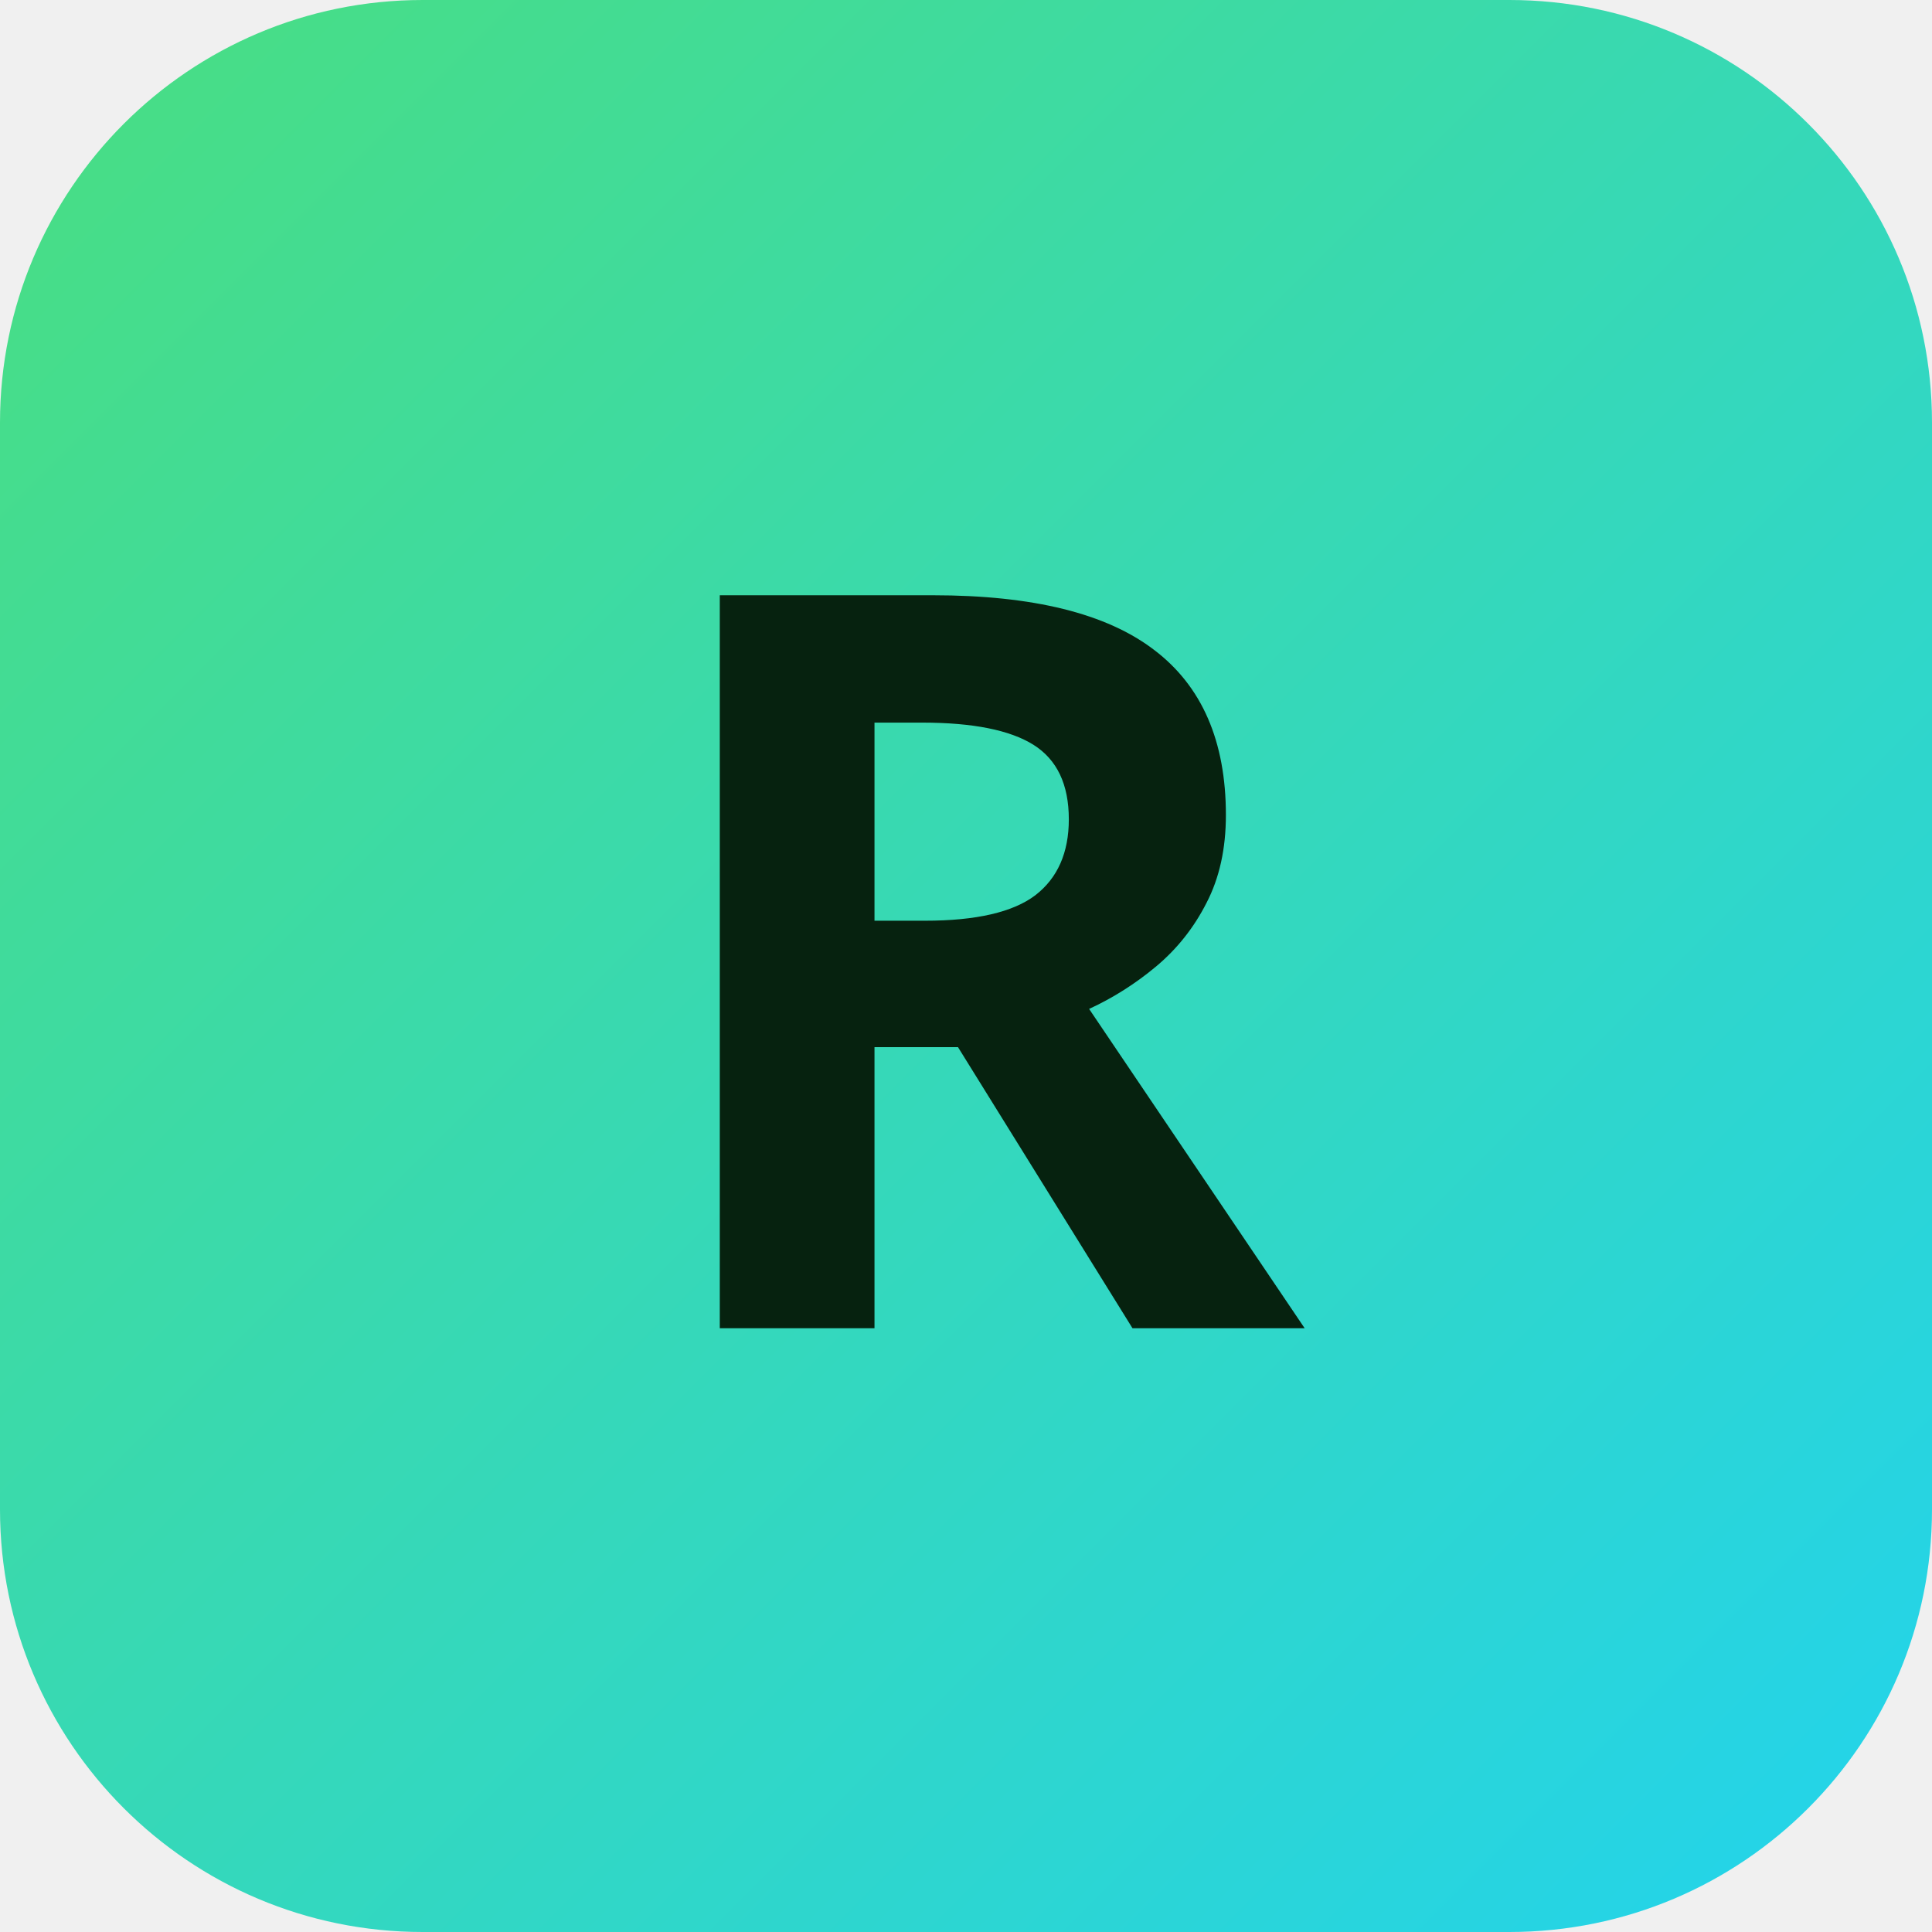
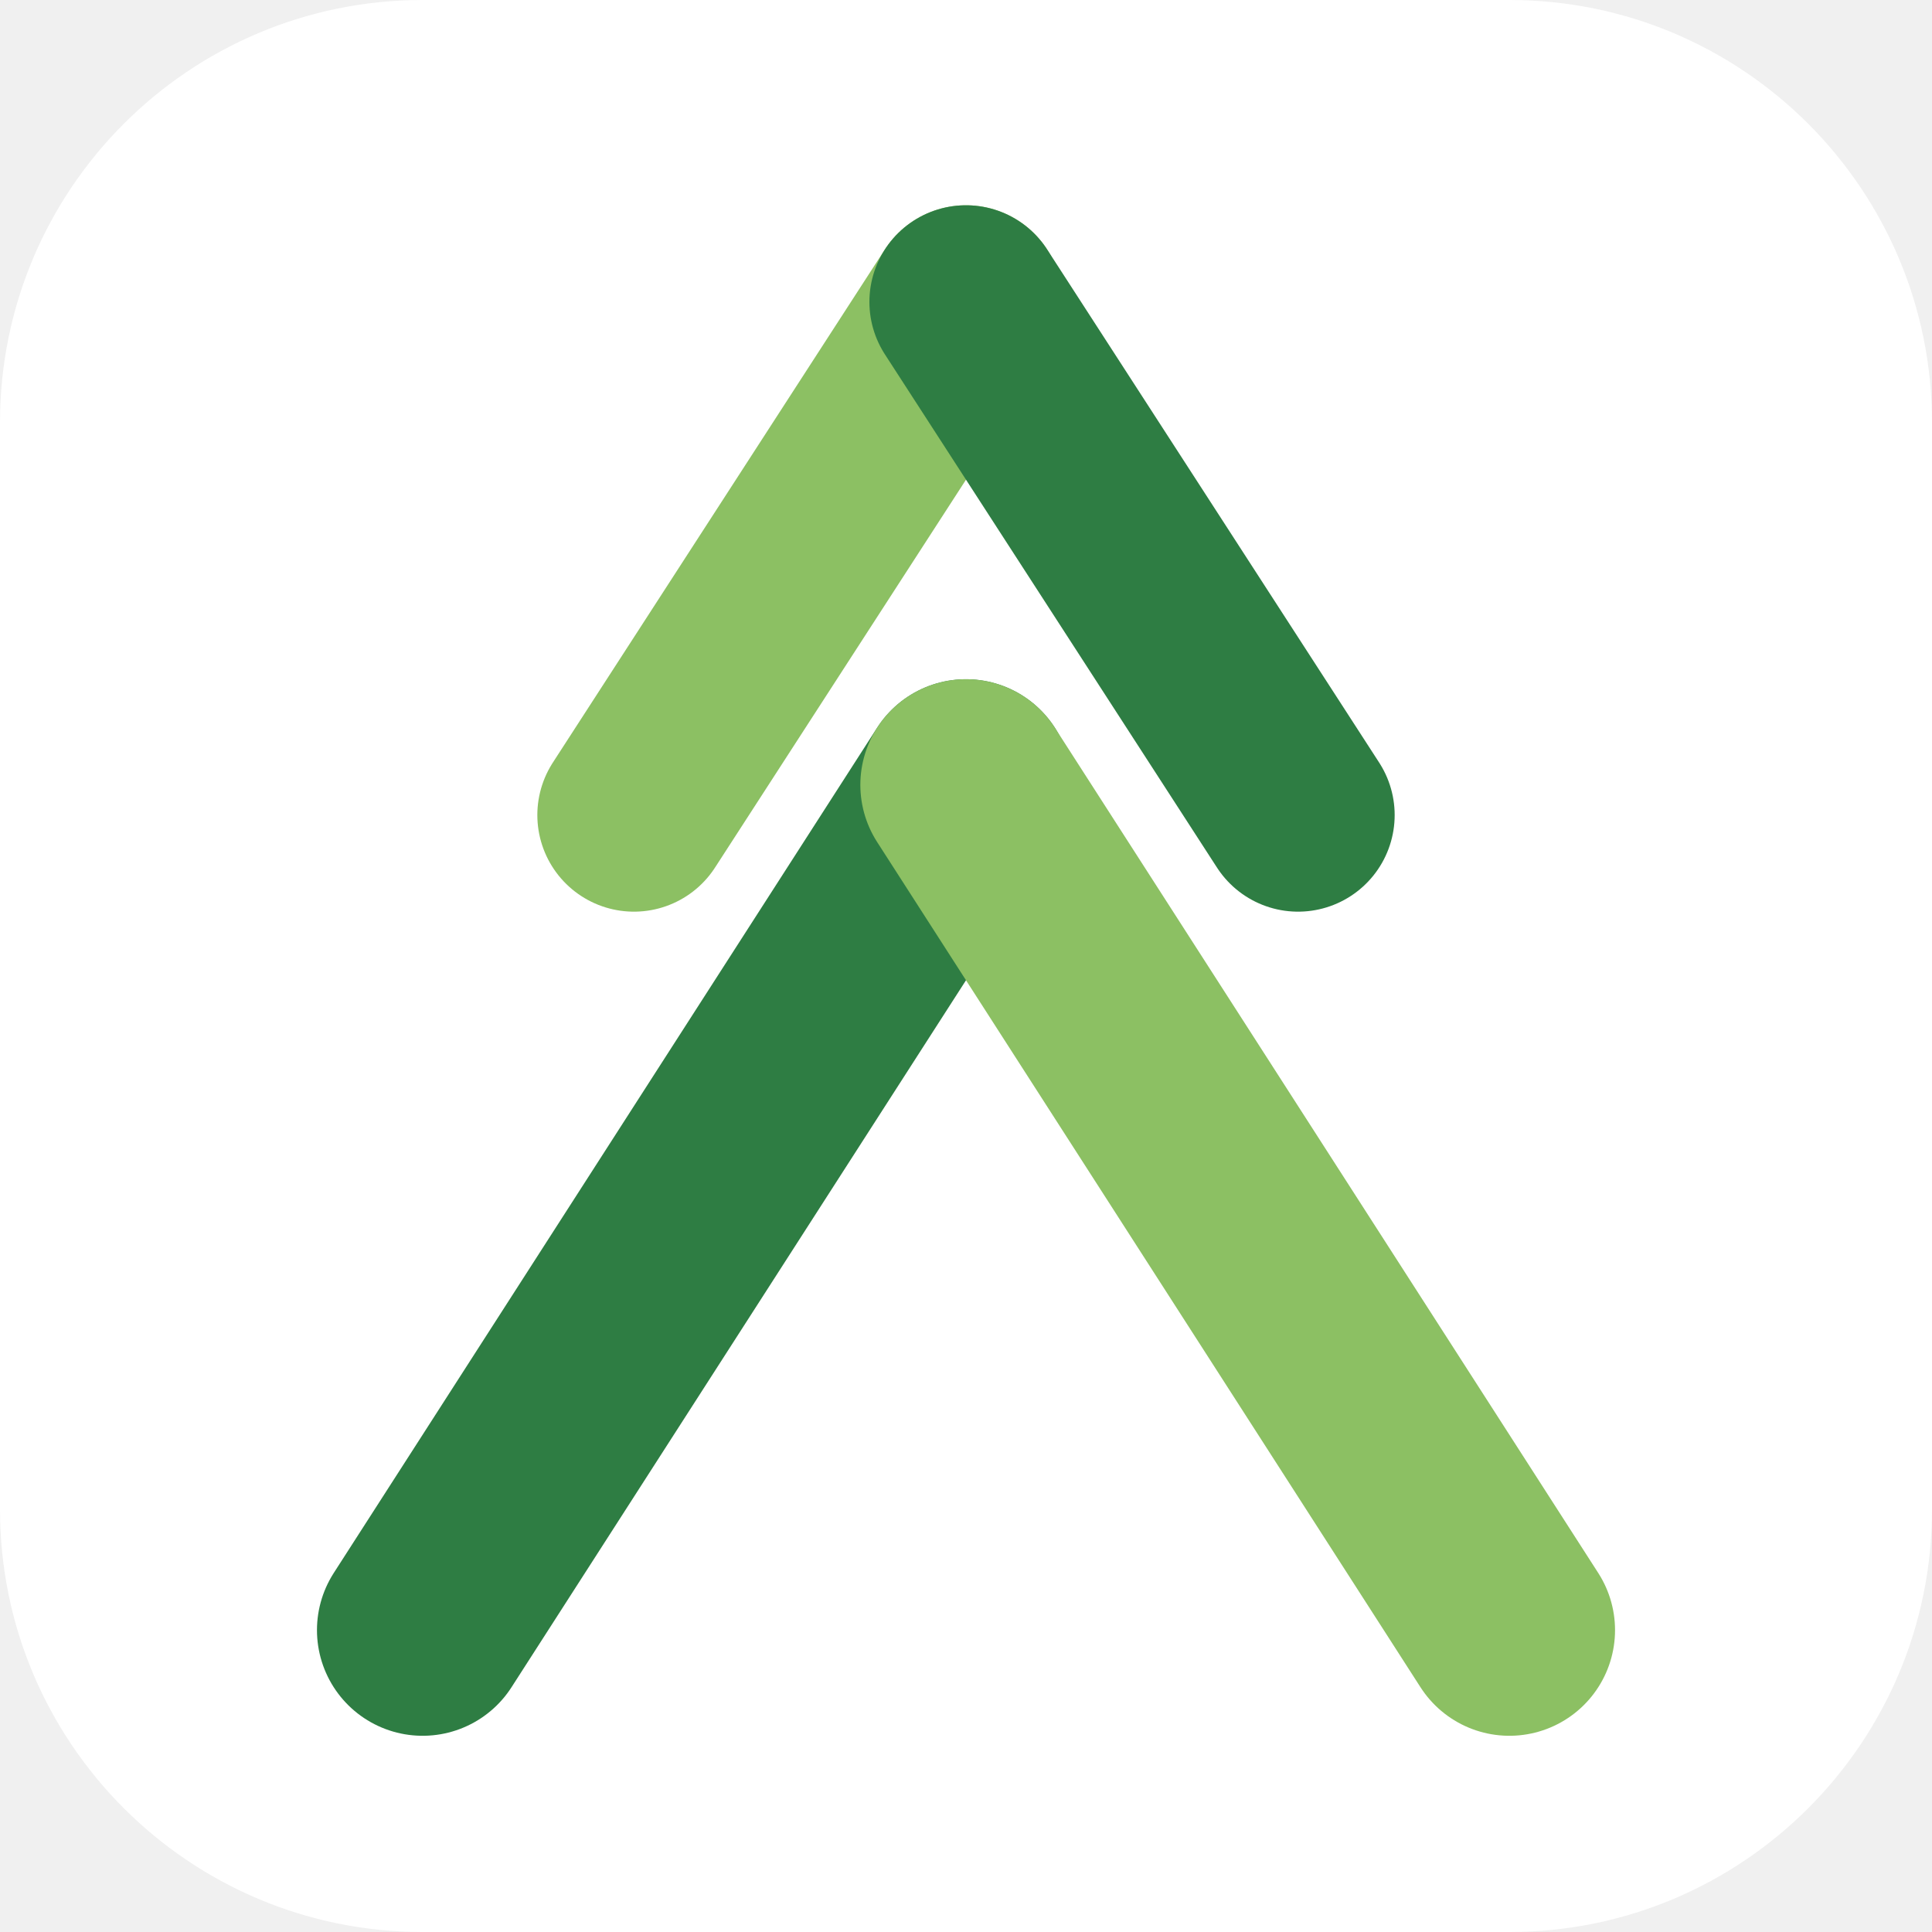
<svg xmlns="http://www.w3.org/2000/svg" viewBox="0 0 64 64">
-   <defs>
-     <linearGradient id="g" x1="0" y1="0" x2="1" y2="1">
-       <stop offset="0" stop-color="#4ade80" />
-       <stop offset="1" stop-color="#22d3ee" />
-     </linearGradient>
-   </defs>
-   <rect width="64" height="64" rx="14" fill="url(#g)" />
-   <text x="32" y="44" text-anchor="middle" font-family="system-ui, sans-serif" font-size="34" font-weight="800" fill="#06220f">R</text>
+   <rect width="64" height="64" rx="14" fill="#ffffff" />
+   <path d="M32 26 L14 54" stroke="#2e7d43" stroke-width="7" stroke-linecap="round" />
+   <path d="M32 26 L50 54" stroke="#8cc063" stroke-width="7" stroke-linecap="round" />
+   <path d="M32 10 L21 27" stroke="#8cc063" stroke-width="6.4" stroke-linecap="round" />
+   <path d="M32 10 L43 27" stroke="#2e7d43" stroke-width="6.4" stroke-linecap="round" />
</svg>
